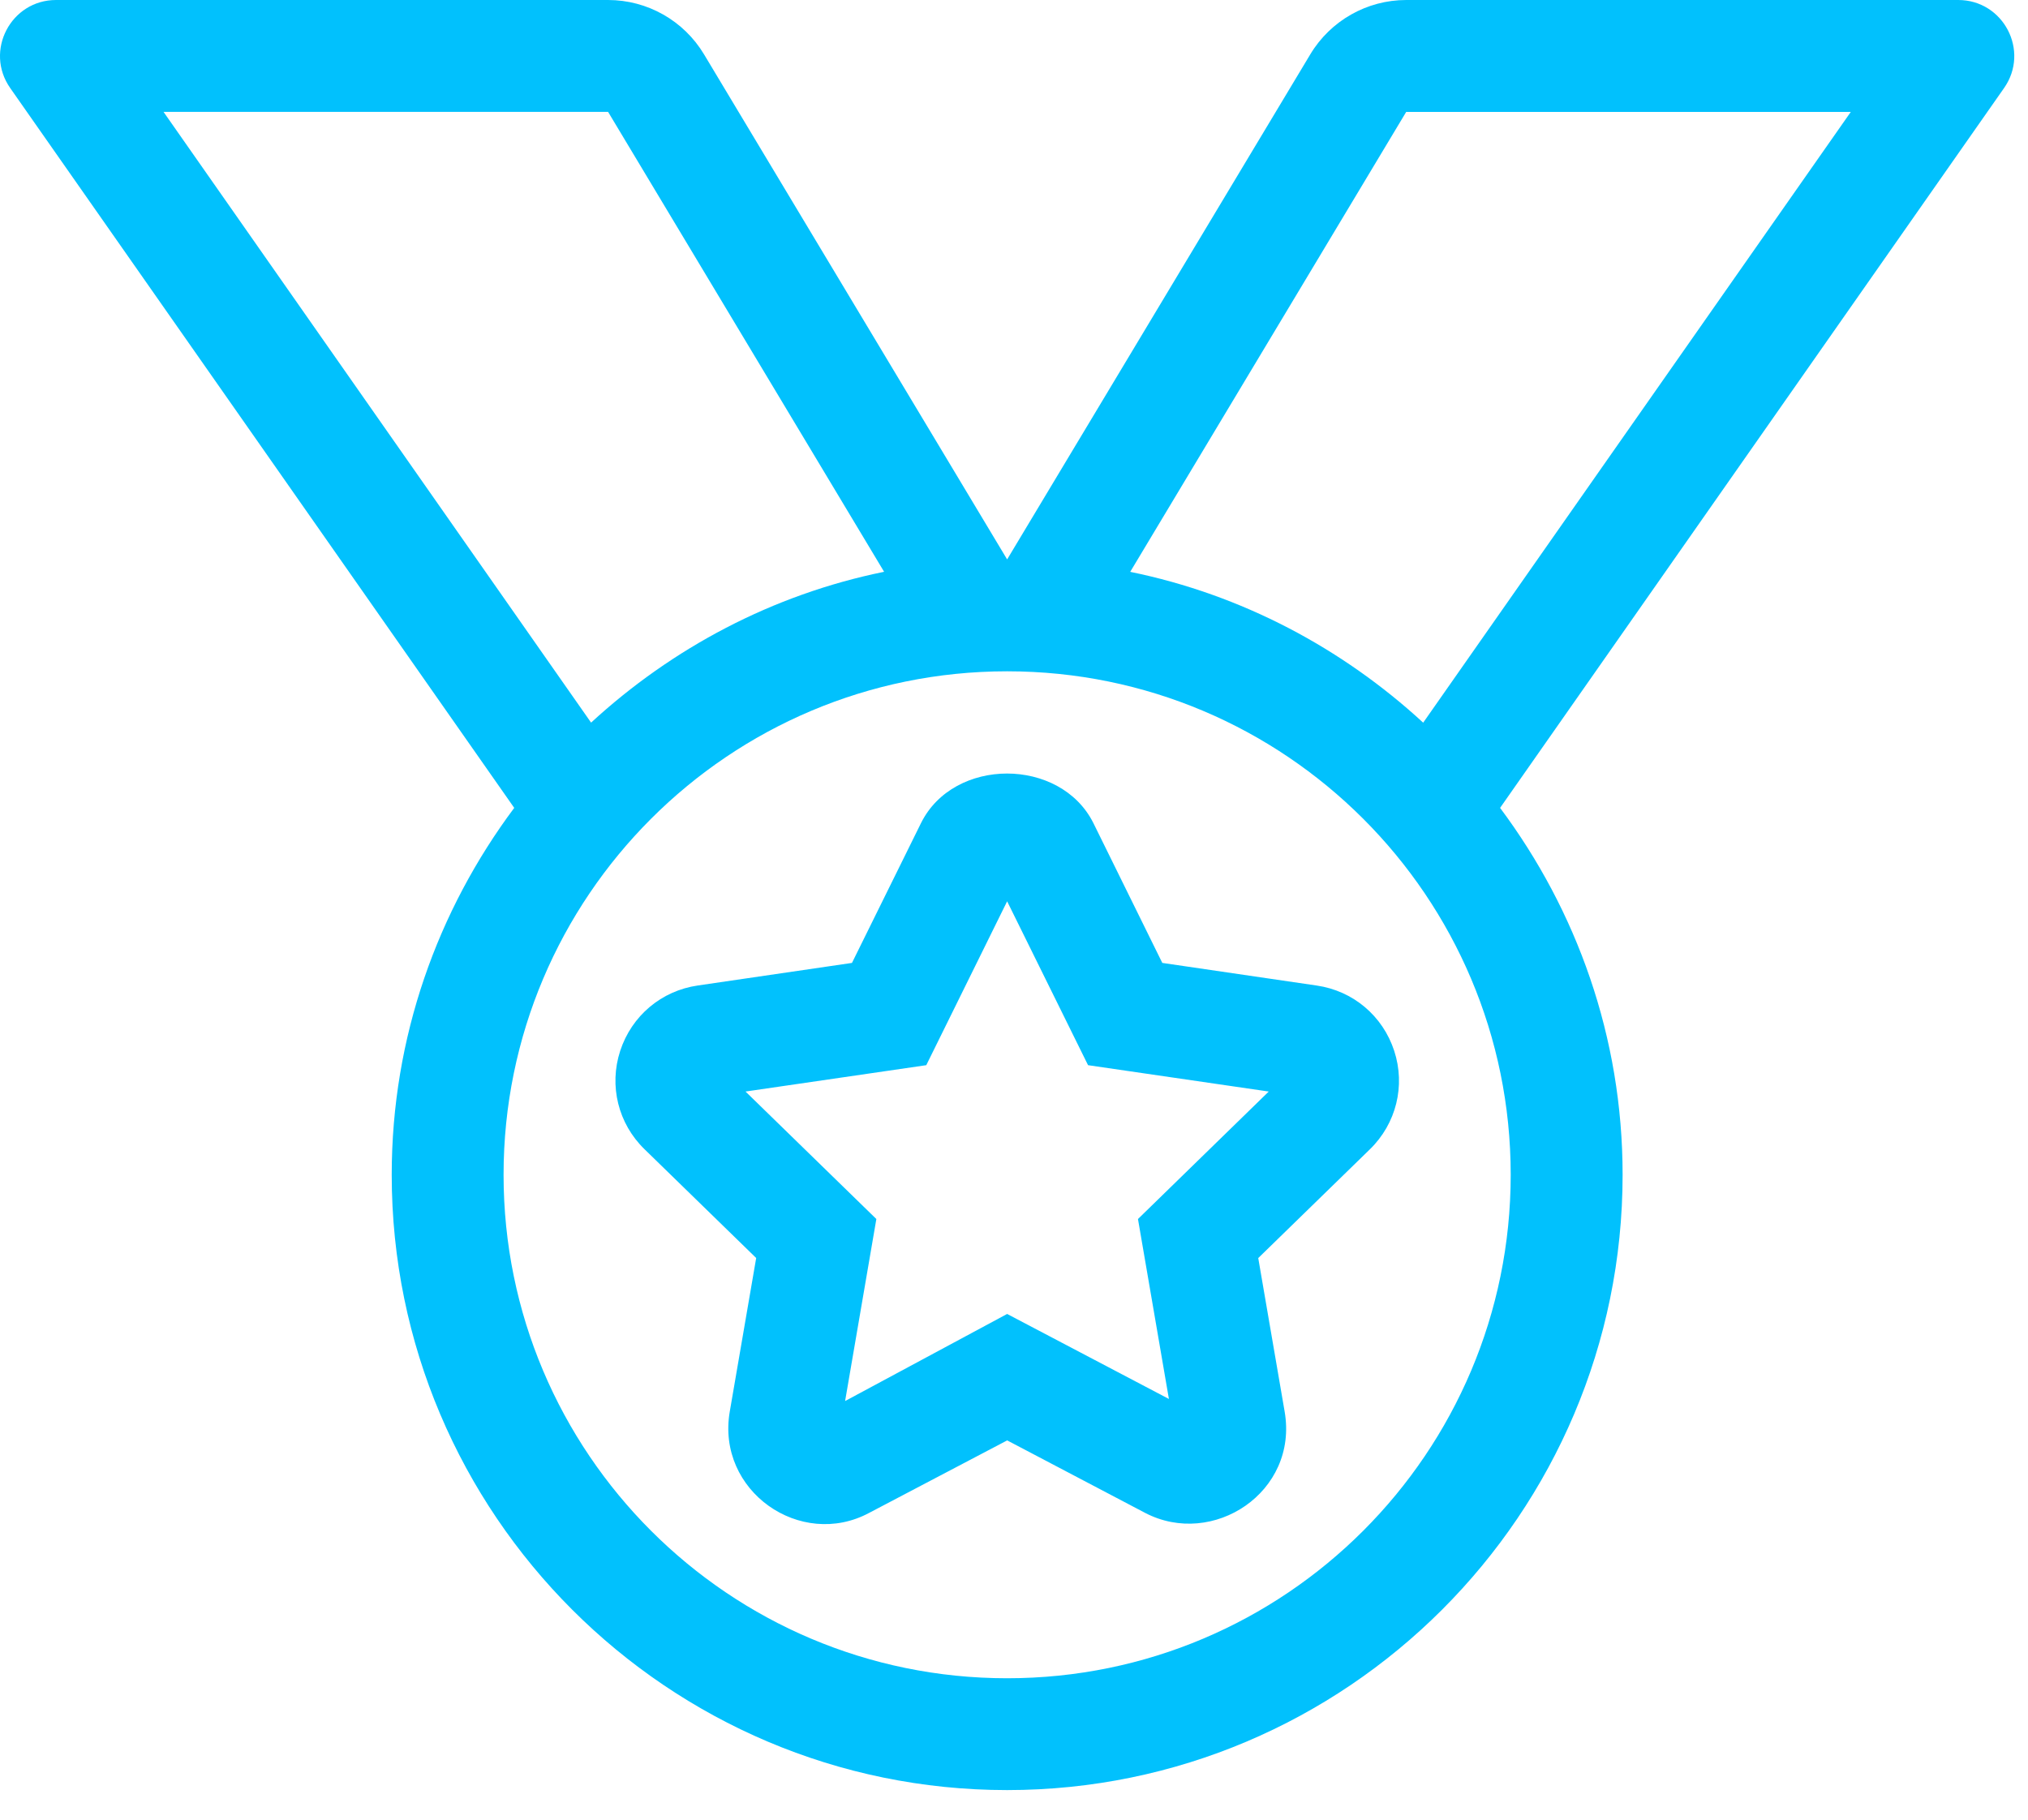
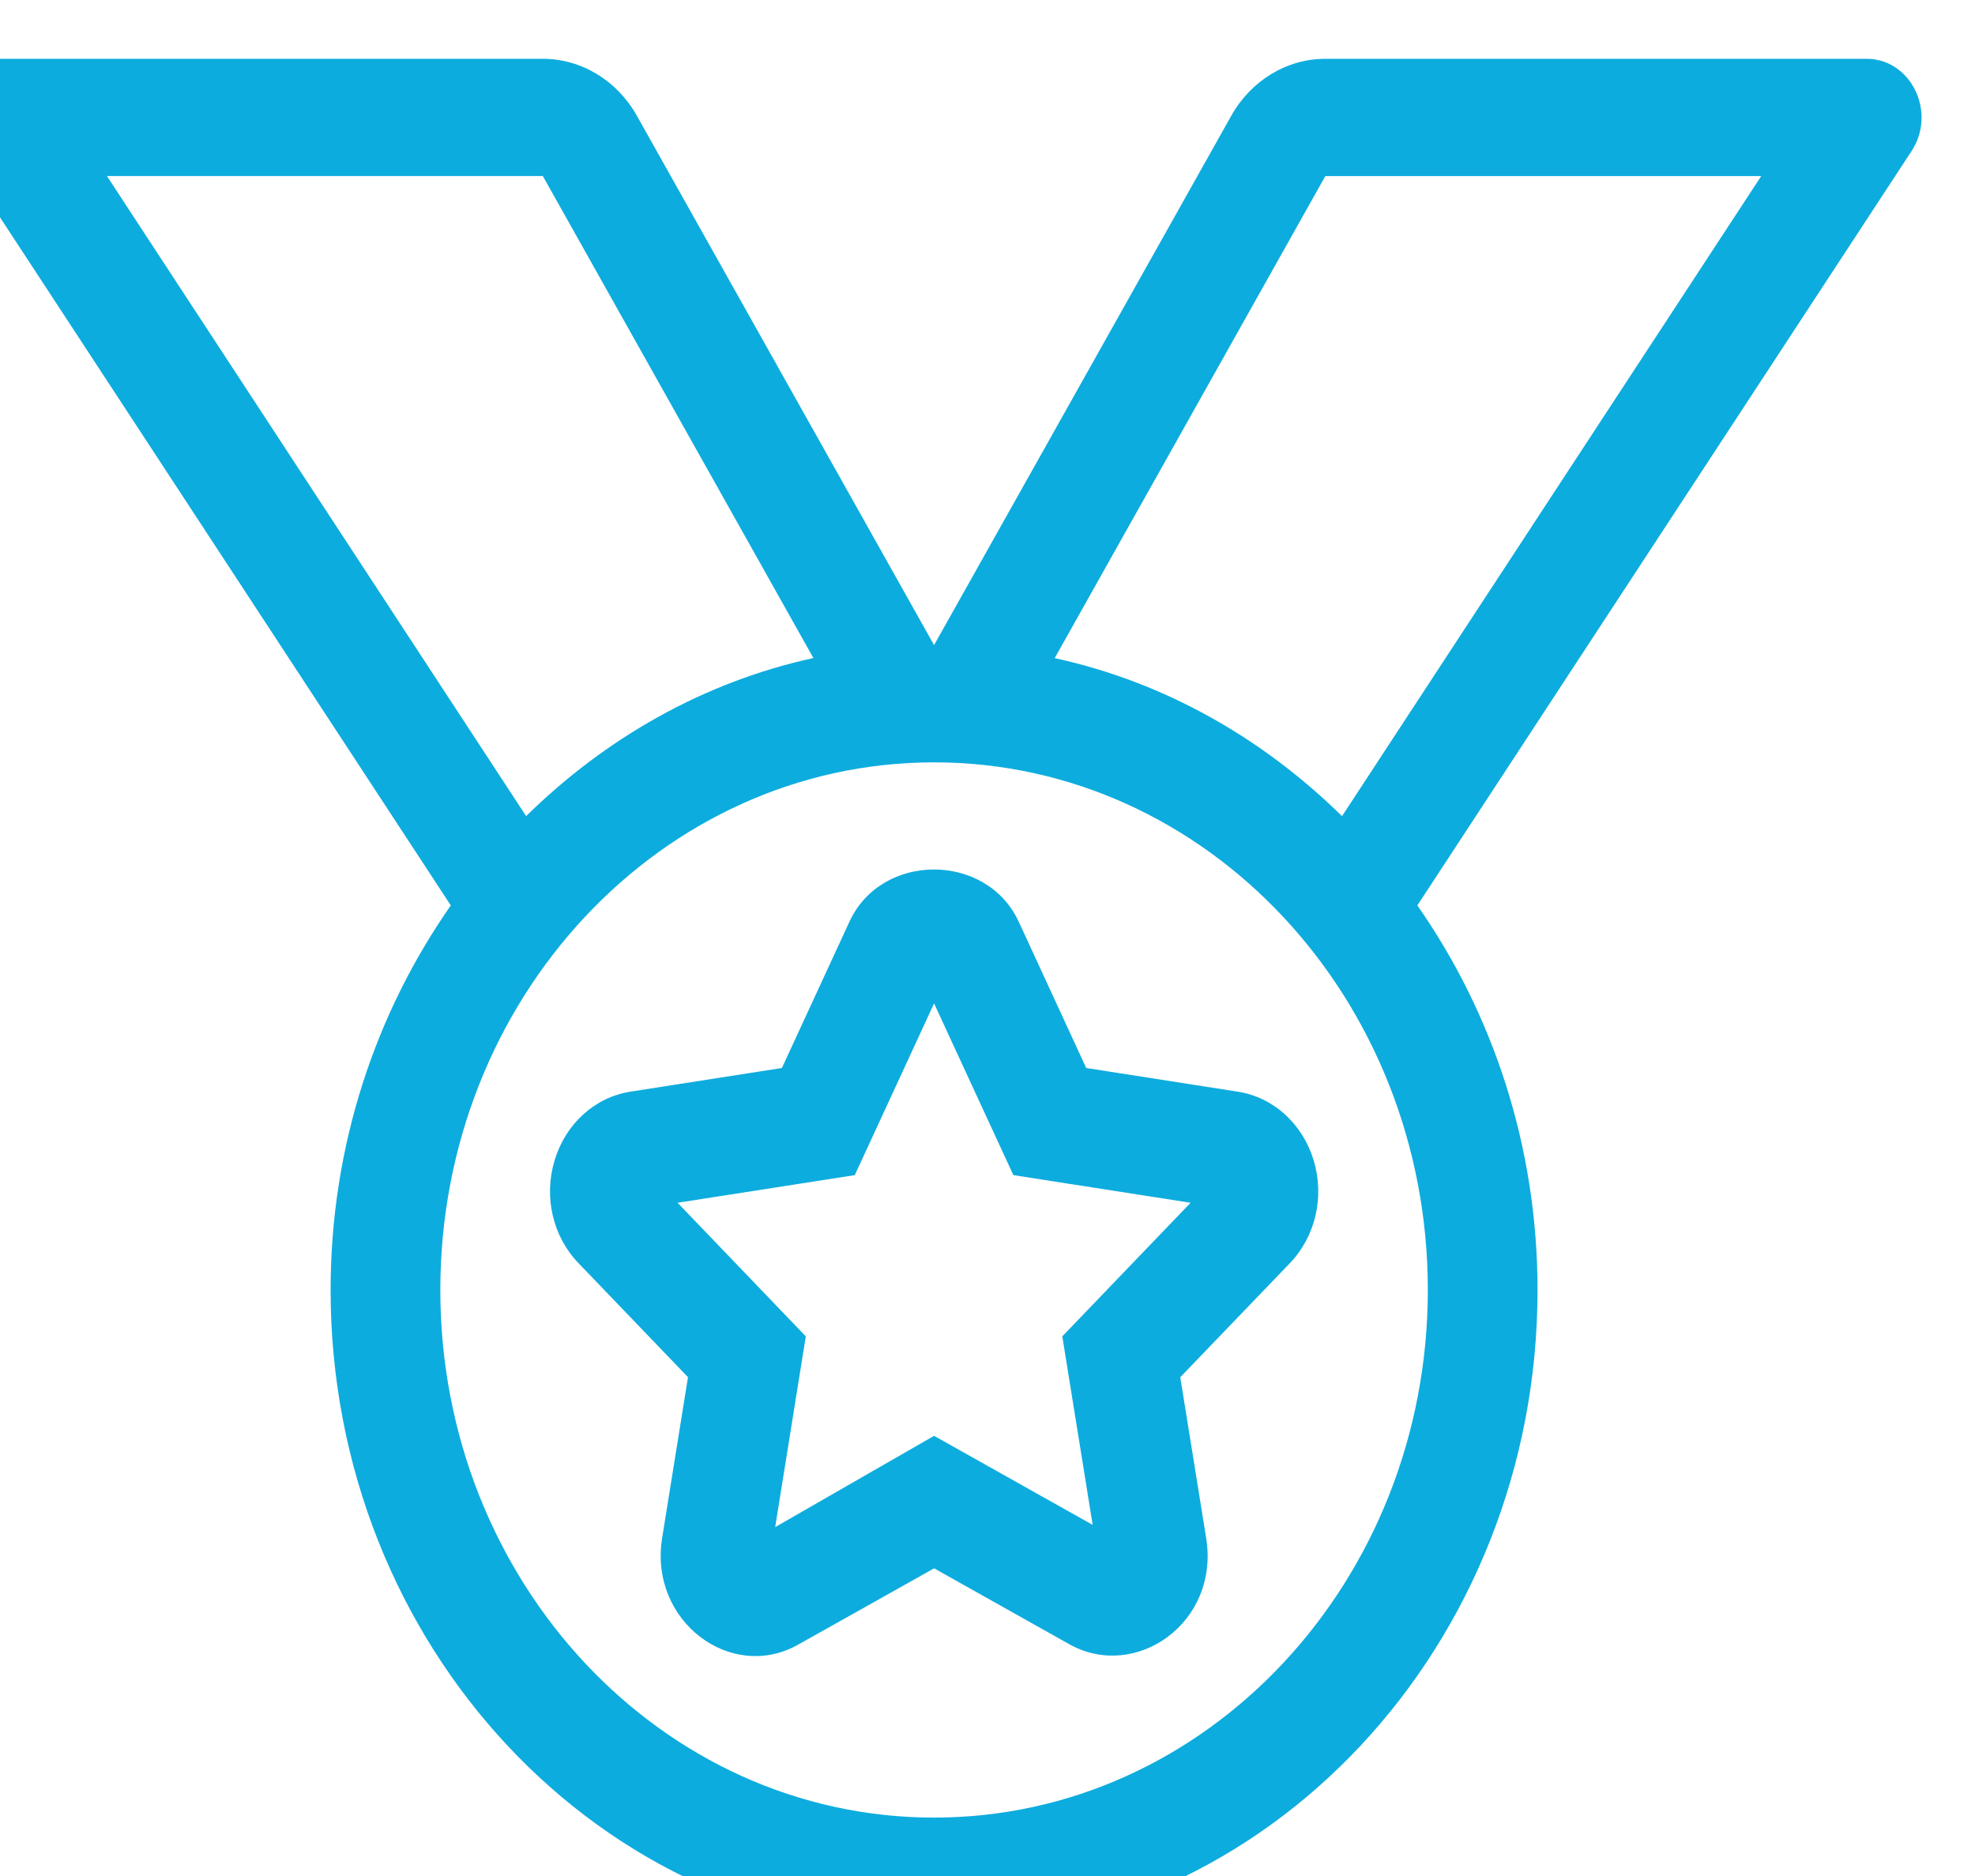
- <svg xmlns="http://www.w3.org/2000/svg" width="39" height="35" viewBox="0 0 39 35" fill="none">
-   <path d="M22.352 18.521L21.025 15.828C20.39 14.563 18.341 14.559 17.711 15.833L16.384 18.521L13.421 18.955C12.719 19.056 12.148 19.538 11.927 20.212C11.708 20.885 11.888 21.613 12.396 22.106L14.542 24.197L14.034 27.15C13.771 28.679 15.396 29.807 16.715 29.099L19.369 27.705L22.021 29.099C23.323 29.779 24.971 28.703 24.705 27.152L24.197 24.198L26.343 22.107C26.851 21.613 27.031 20.885 26.812 20.213C26.591 19.538 26.02 19.057 25.32 18.956L22.352 18.521ZM21.884 23.447L22.479 26.908L19.368 25.273L16.252 26.948L16.853 23.447L14.337 20.995L17.813 20.488L19.368 17.336L20.924 20.488L24.399 20.995L21.884 23.447ZM37.658 0H27.043C26.288 0 25.587 0.397 25.198 1.045L19.368 10.76L13.539 1.045C13.15 0.397 12.45 0 11.693 0H1.078C0.208 0 -0.303 0.98 0.196 1.693L9.889 15.539C8.416 17.512 7.533 19.949 7.533 22.596C7.533 29.123 12.843 34.431 19.368 34.431C25.894 34.431 31.204 29.121 31.204 22.596C31.204 19.949 30.321 17.512 28.848 15.539L38.54 1.693C39.039 0.98 38.529 0 37.658 0ZM3.145 2.152H11.694L17.002 10.998C14.853 11.436 12.924 12.467 11.367 13.899L3.145 2.152ZM29.052 22.596C29.052 27.944 24.716 32.28 19.368 32.28C14.02 32.28 9.684 27.944 9.684 22.596C9.684 17.248 14.02 12.912 19.368 12.912C24.716 12.912 29.052 17.248 29.052 22.596ZM27.369 13.9C25.814 12.469 23.884 11.438 21.735 10.999L27.042 2.153H35.592L27.369 13.9Z" fill="#01C1FD" />
+ <svg xmlns="http://www.w3.org/2000/svg" width="40" height="38" viewBox="0 0 40 38" fill="none">
+   <mask id="mask0_2781_5119" style="mask-type:alpha" maskUnits="userSpaceOnUse" x="0" y="0" width="40" height="38">
+     <rect width="40" height="38" fill="#5C0D0D" />
+   </mask>
+   <g mask="url(#mask0_2781_5119)">
+     <path d="M21.999 21.633L20.628 18.66C19.973 17.264 17.857 17.26 17.206 18.665L15.836 21.633L12.777 22.111C12.052 22.222 11.462 22.755 11.234 23.498C11.008 24.241 11.193 25.044 11.718 25.588L13.934 27.896L13.41 31.156C13.139 32.843 14.816 34.088 16.178 33.306L18.919 31.768L21.658 33.306C23.001 34.057 24.704 32.87 24.429 31.157L23.904 27.897L26.121 25.59C26.645 25.044 26.83 24.241 26.605 23.5C26.376 22.755 25.787 22.224 25.064 22.112L21.999 21.633ZM21.515 27.069L22.13 30.888L18.918 29.084L15.7 30.933L16.32 27.069L13.723 24.363L17.312 23.803L18.918 20.325L20.524 23.803L24.113 24.363L21.515 27.069ZM37.805 1.191H26.843C26.063 1.191 25.339 1.629 24.937 2.345L18.918 13.067L12.899 2.345C12.497 1.629 11.774 1.191 10.992 1.191H0.031C-0.868 1.191 -1.395 2.273 -0.879 3.06L9.13 18.34C7.608 20.518 6.696 23.208 6.696 26.129C6.696 33.332 12.18 39.191 18.918 39.191C25.656 39.191 31.14 33.331 31.14 26.129C31.14 23.208 30.228 20.518 28.706 18.34L38.715 3.06C39.231 2.273 38.704 1.191 37.805 1.191ZM2.166 3.566H10.994L16.474 13.329C14.255 13.813 12.263 14.951 10.656 16.531L2.166 3.566ZM28.918 26.129C28.918 32.032 24.44 36.817 18.918 36.817C13.396 36.817 8.918 32.032 8.918 26.129C8.918 20.227 13.396 15.442 18.918 15.442C24.44 15.442 28.918 20.227 28.918 26.129ZM27.18 16.532C25.574 14.952 23.581 13.814 21.361 13.331L26.842 3.567H35.67L27.18 16.532Z" fill="#0DACDE" />
+   </g>
</svg>
